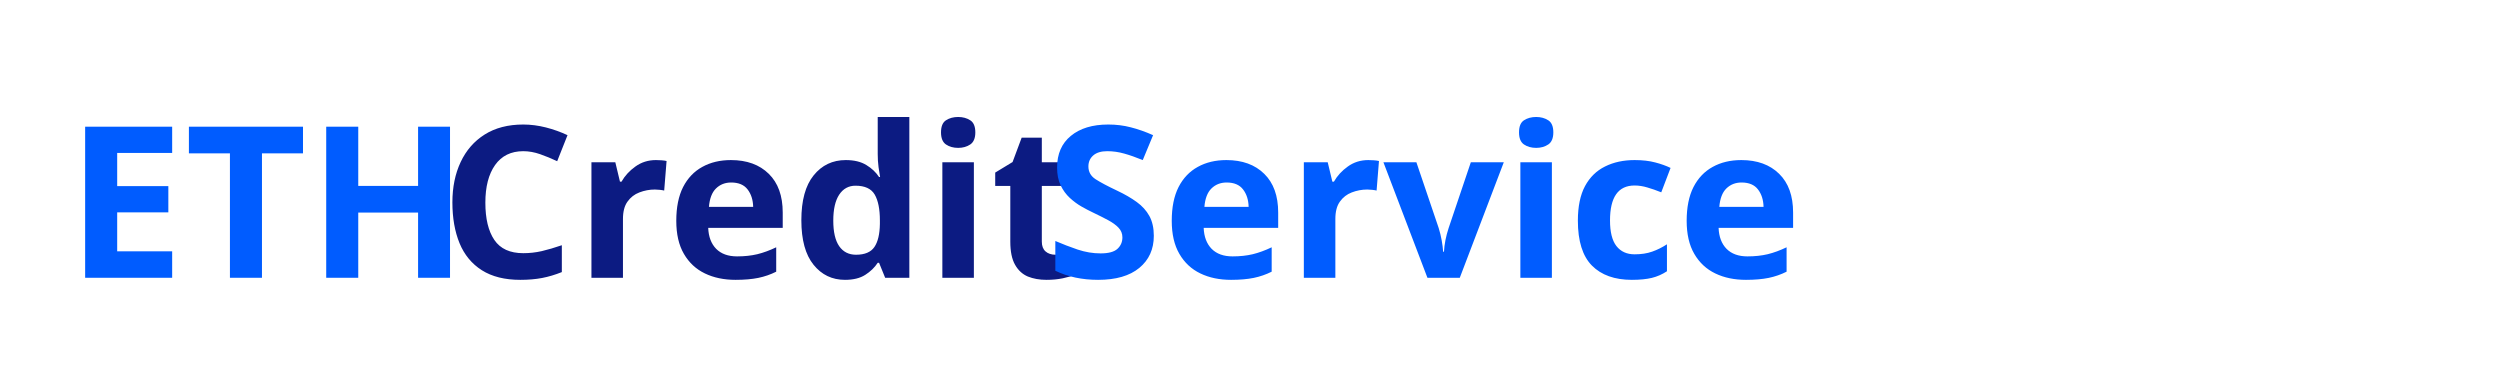
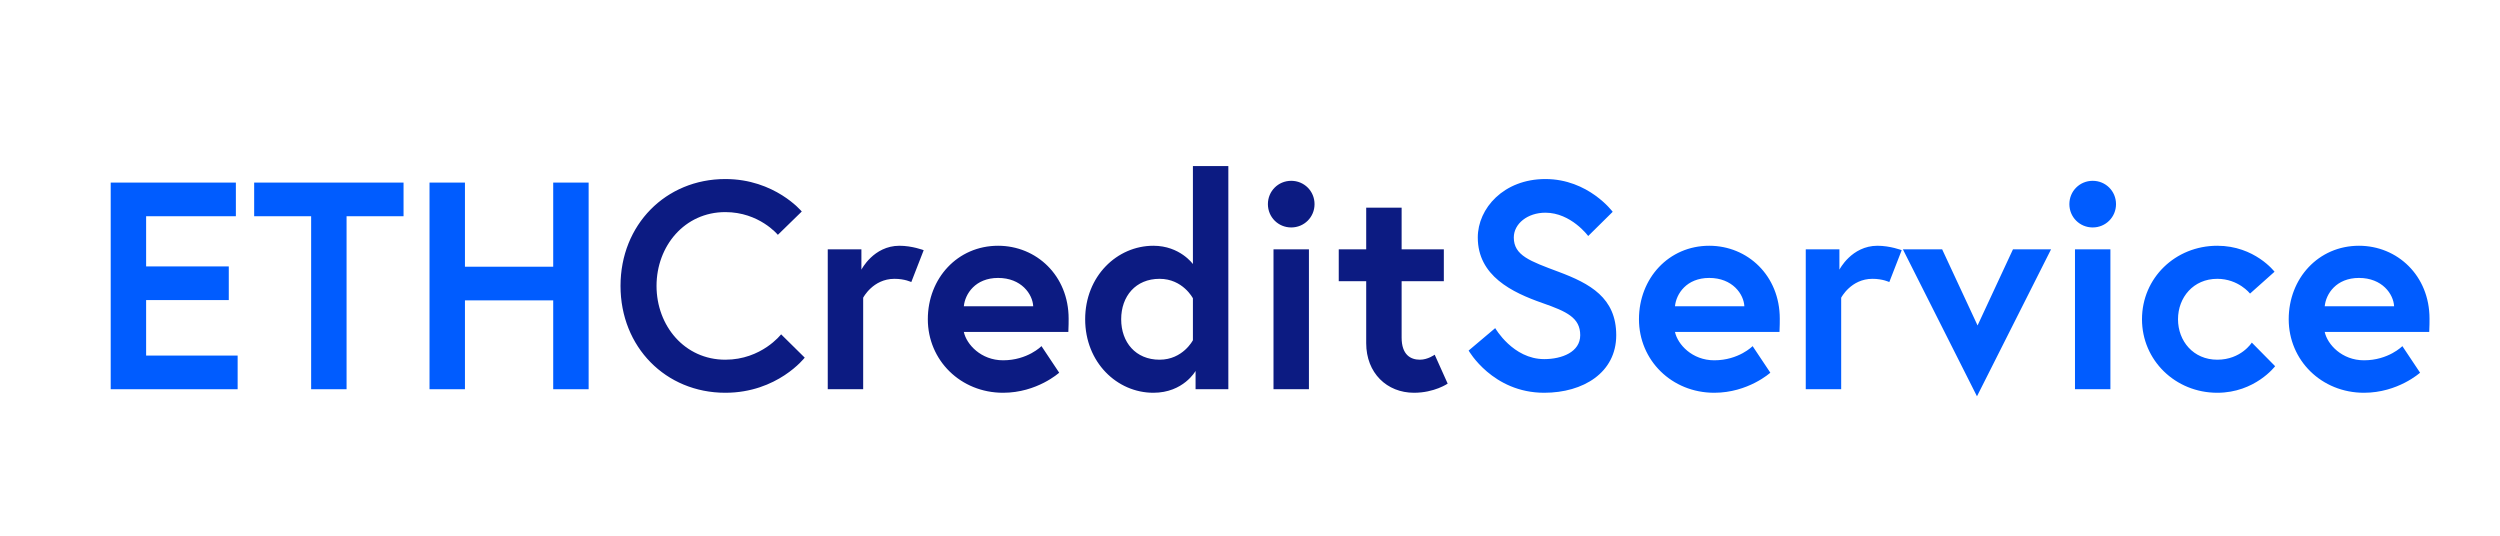
- <svg xmlns="http://www.w3.org/2000/svg" width="378" height="58" viewBox="0 0 378 58">
-   <text fill="none" fill-rule="evenodd" font-family="Europa-Bold" font-size="32" font-weight="bold">
-     <tspan x="10" y="42" fill="#005CFF">ETH</tspan>
-     <tspan x="66.544" y="42" fill="#0C1B82">Credit</tspan>
-     <tspan x="158.096" y="42" fill="#005CFF">Service</tspan>
-   </text>
+ <svg xmlns="http://www.w3.org/2000/svg" width="271" height="58" viewBox="0 0 271 58">
+   <g fill="none" transform="translate(12 18)">
+     <path fill="#005CFF" d="M3.84,5.44 L3.84,10.88 L12.8,10.88 L12.8,14.528 L3.84,14.528 L3.84,20.544 L13.76,20.544 L13.76,24.192 L-3.55271368e-15,24.192 L-3.55271368e-15,1.792 L13.568,1.792 L13.568,5.44 L3.84,5.44 Z M21.728,24.192 L21.728,5.44 L15.552,5.44 L15.552,1.792 L31.744,1.792 L31.744,5.44 L25.568,5.44 L25.568,24.192 L21.728,24.192 Z M47.968,10.912 L47.968,1.792 L51.808,1.792 L51.808,24.192 L47.968,24.192 L47.968,14.56 L38.4,14.56 L38.4,24.192 L34.56,24.192 L34.56,1.792 L38.4,1.792 L38.4,10.912 L47.968,10.912 Z" />
+     <path fill="#0C1B82" d="M66.624,20.992 C70.56,20.992 72.672,18.24 72.672,18.24 L75.232,20.768 C75.232,20.768 72.288,24.576 66.624,24.576 C60.16,24.576 55.264,19.616 55.264,12.992 C55.264,6.368 60.16,1.408 66.624,1.408 C72,1.408 74.912,4.928 74.912,4.928 L72.32,7.456 C72.32,7.456 70.304,4.992 66.624,4.992 C62.208,4.992 59.168,8.672 59.168,12.992 C59.168,17.312 62.208,20.992 66.624,20.992 Z M85.504,8.64 C86.88,8.64 88.128,9.12 88.128,9.12 L86.784,12.576 C86.784,12.576 86.08,12.224 84.96,12.224 C82.624,12.224 81.568,14.272 81.568,14.272 L81.568,24.192 L77.728,24.192 L77.728,9.024 L81.376,9.024 L81.376,11.232 C81.376,11.232 82.688,8.64 85.504,8.64 Z M96.192,8.64 C100.352,8.64 103.84,11.872 103.84,16.544 C103.84,16.832 103.84,17.408 103.808,17.984 L92.48,17.984 C92.768,19.328 94.336,21.056 96.736,21.056 C99.392,21.056 100.896,19.52 100.896,19.52 L102.816,22.4 C102.816,22.4 100.416,24.576 96.736,24.576 C92.128,24.576 88.576,21.056 88.576,16.608 C88.576,12.16 91.808,8.64 96.192,8.64 Z M92.48,15.2 L100,15.2 C99.936,13.888 98.72,12.128 96.192,12.128 C93.728,12.128 92.608,13.856 92.48,15.2 Z M121.152,1.0658141e-14 L121.152,24.192 L117.6,24.192 L117.6,22.208 C117.6,22.208 116.288,24.576 113.024,24.576 C109.088,24.576 105.632,21.28 105.632,16.608 C105.632,11.936 109.088,8.64 113.024,8.64 C115.904,8.64 117.312,10.624 117.312,10.624 L117.312,1.0658141e-14 L121.152,1.0658141e-14 Z M117.312,18.88 L117.312,14.336 C117.312,14.336 116.224,12.224 113.696,12.224 C111.104,12.224 109.536,14.112 109.536,16.608 C109.536,19.104 111.104,20.992 113.696,20.992 C116.224,20.992 117.312,18.88 117.312,18.88 Z M126.048,24.192 L126.048,9.024 L129.888,9.024 L129.888,24.192 L126.048,24.192 Z M125.44,4.128 C125.44,2.72 126.56,1.6 127.968,1.6 C129.376,1.6 130.496,2.72 130.496,4.128 C130.496,5.536 129.376,6.656 127.968,6.656 C126.56,6.656 125.44,5.536 125.44,4.128 Z M133.12,12.48 L133.12,9.024 L136.096,9.024 L136.096,4.512 L139.936,4.512 L139.936,9.024 L144.512,9.024 L144.512,12.48 L139.936,12.48 L139.936,18.592 C139.936,20.448 140.896,20.992 141.92,20.992 C142.784,20.992 143.52,20.448 143.52,20.448 L144.928,23.584 C144.928,23.584 143.488,24.576 141.28,24.576 C138.336,24.576 136.096,22.432 136.096,19.2 L136.096,12.48 L133.12,12.48 Z" />
+     <path fill="#005CFF" d="M159.296,18.336 C159.296,16.448 157.856,15.776 155.2,14.848 C151.904,13.696 148.192,11.904 148.192,7.744 C148.192,4.576 151.008,1.408 155.52,1.408 C160.192,1.408 162.816,4.96 162.816,4.96 L160.16,7.584 C160.16,7.584 158.304,5.056 155.52,5.056 C153.6,5.056 152.096,6.24 152.096,7.744 C152.096,9.696 153.856,10.304 156.928,11.456 C160.352,12.736 163.2,14.272 163.2,18.336 C163.2,22.4 159.616,24.576 155.392,24.576 C149.792,24.576 147.2,20 147.2,20 L150.08,17.568 C150.08,17.568 152,20.928 155.392,20.928 C157.312,20.928 159.296,20.16 159.296,18.336 Z M173.28,8.64 C177.44,8.64 180.928,11.872 180.928,16.544 C180.928,16.832 180.928,17.408 180.896,17.984 L169.568,17.984 C169.856,19.328 171.424,21.056 173.824,21.056 C176.48,21.056 177.984,19.52 177.984,19.52 L179.904,22.4 C179.904,22.4 177.504,24.576 173.824,24.576 C169.216,24.576 165.664,21.056 165.664,16.608 C165.664,12.16 168.896,8.64 173.28,8.64 Z M169.568,15.2 L177.088,15.2 C177.024,13.888 175.808,12.128 173.28,12.128 C170.816,12.128 169.696,13.856 169.568,15.2 Z M191.52,8.64 C192.896,8.64 194.144,9.12 194.144,9.12 L192.8,12.576 C192.8,12.576 192.096,12.224 190.976,12.224 C188.64,12.224 187.584,14.272 187.584,14.272 L187.584,24.192 L183.744,24.192 L183.744,9.024 L187.392,9.024 L187.392,11.232 C187.392,11.232 188.704,8.64 191.52,8.64 Z M194.272,9.024 L198.528,9.024 L202.368,17.28 L206.208,9.024 L210.336,9.024 L202.304,24.96 L194.272,9.024 Z M212.928,24.192 L212.928,9.024 L216.768,9.024 L216.768,24.192 L212.928,24.192 Z M212.32,4.128 C212.32,2.72 213.44,1.6 214.848,1.6 C216.256,1.6 217.376,2.72 217.376,4.128 C217.376,5.536 216.256,6.656 214.848,6.656 C213.44,6.656 212.32,5.536 212.32,4.128 Z M228.352,20.992 C230.944,20.992 232.096,19.136 232.096,19.136 L234.624,21.696 C234.624,21.696 232.448,24.576 228.352,24.576 C223.808,24.576 220.192,21.056 220.192,16.608 C220.192,12.128 223.808,8.64 228.352,8.64 C232.416,8.64 234.56,11.456 234.56,11.456 L231.904,13.824 C231.904,13.824 230.656,12.224 228.352,12.224 C225.76,12.224 224.096,14.24 224.096,16.608 C224.096,18.976 225.76,20.992 228.352,20.992 Z M243.712,8.64 C247.872,8.64 251.36,11.872 251.36,16.544 C251.36,16.832 251.36,17.408 251.328,17.984 L240,17.984 C240.288,19.328 241.856,21.056 244.256,21.056 C246.912,21.056 248.416,19.52 248.416,19.52 L250.336,22.4 C250.336,22.4 247.936,24.576 244.256,24.576 C239.648,24.576 236.096,21.056 236.096,16.608 C236.096,12.16 239.328,8.64 243.712,8.64 Z M240,15.2 L247.52,15.2 C247.456,13.888 246.24,12.128 243.712,12.128 C241.248,12.128 240.128,13.856 240,15.2 Z" />
+   </g>
</svg>
